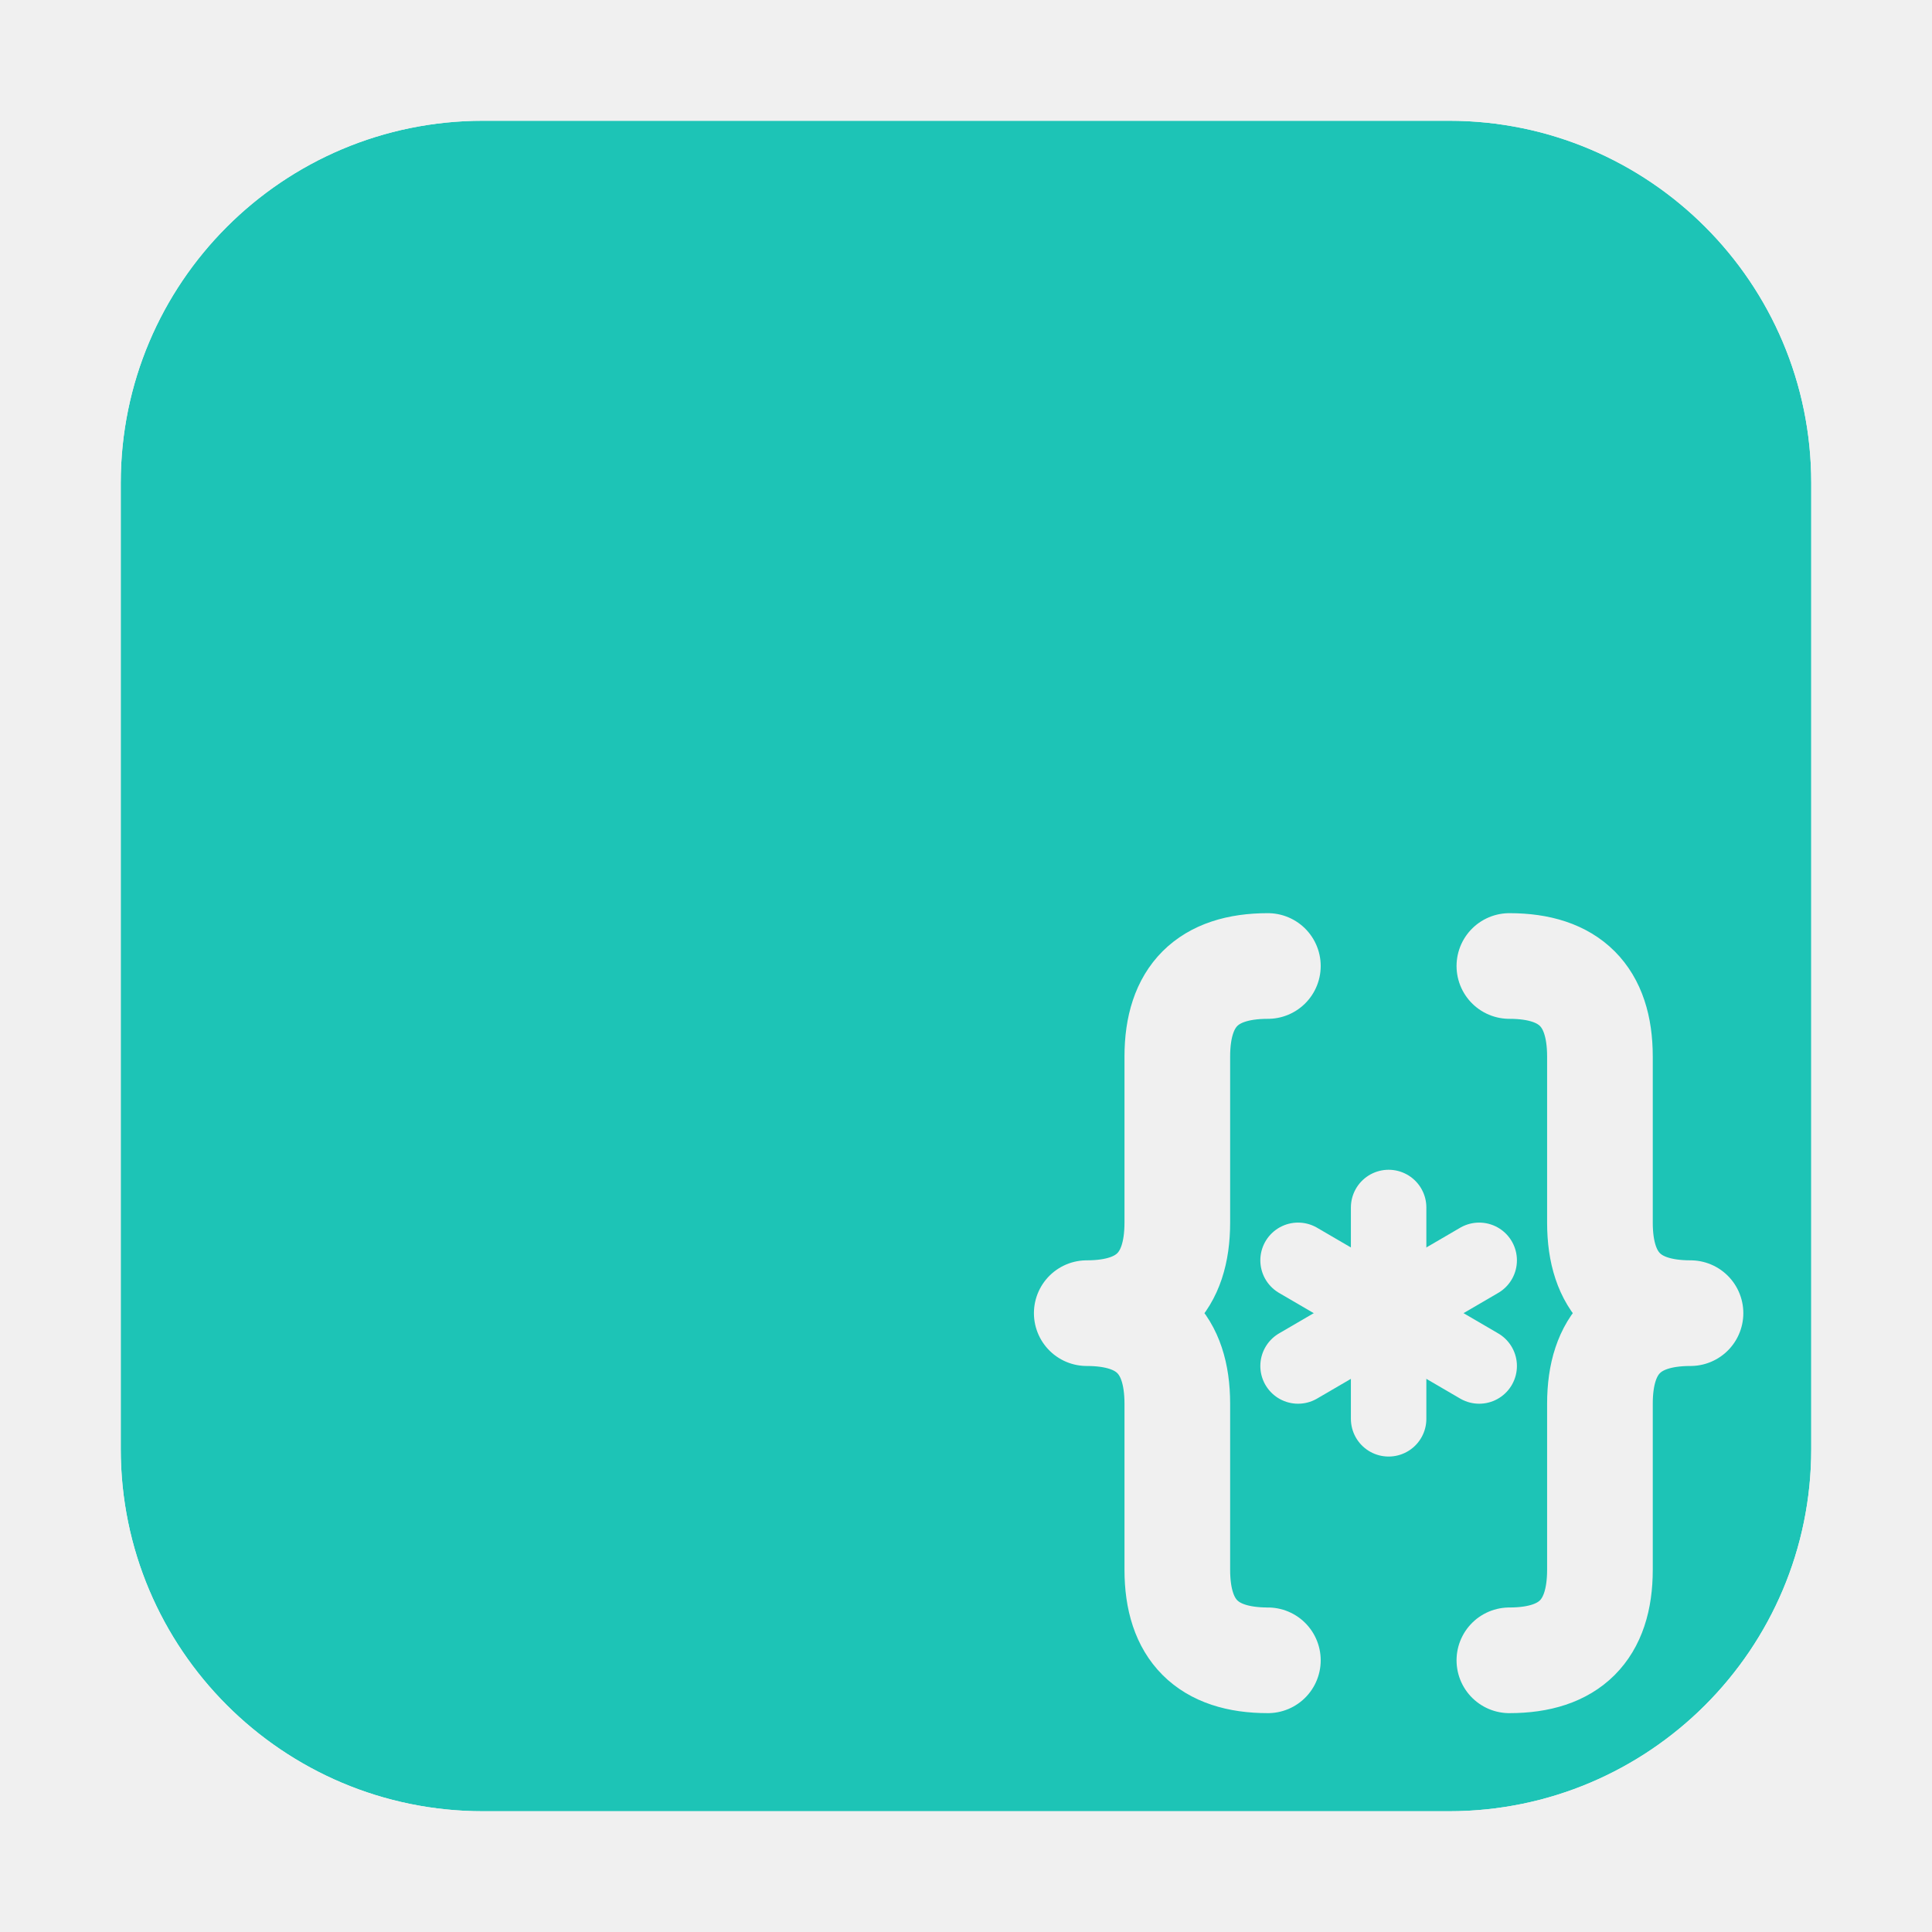
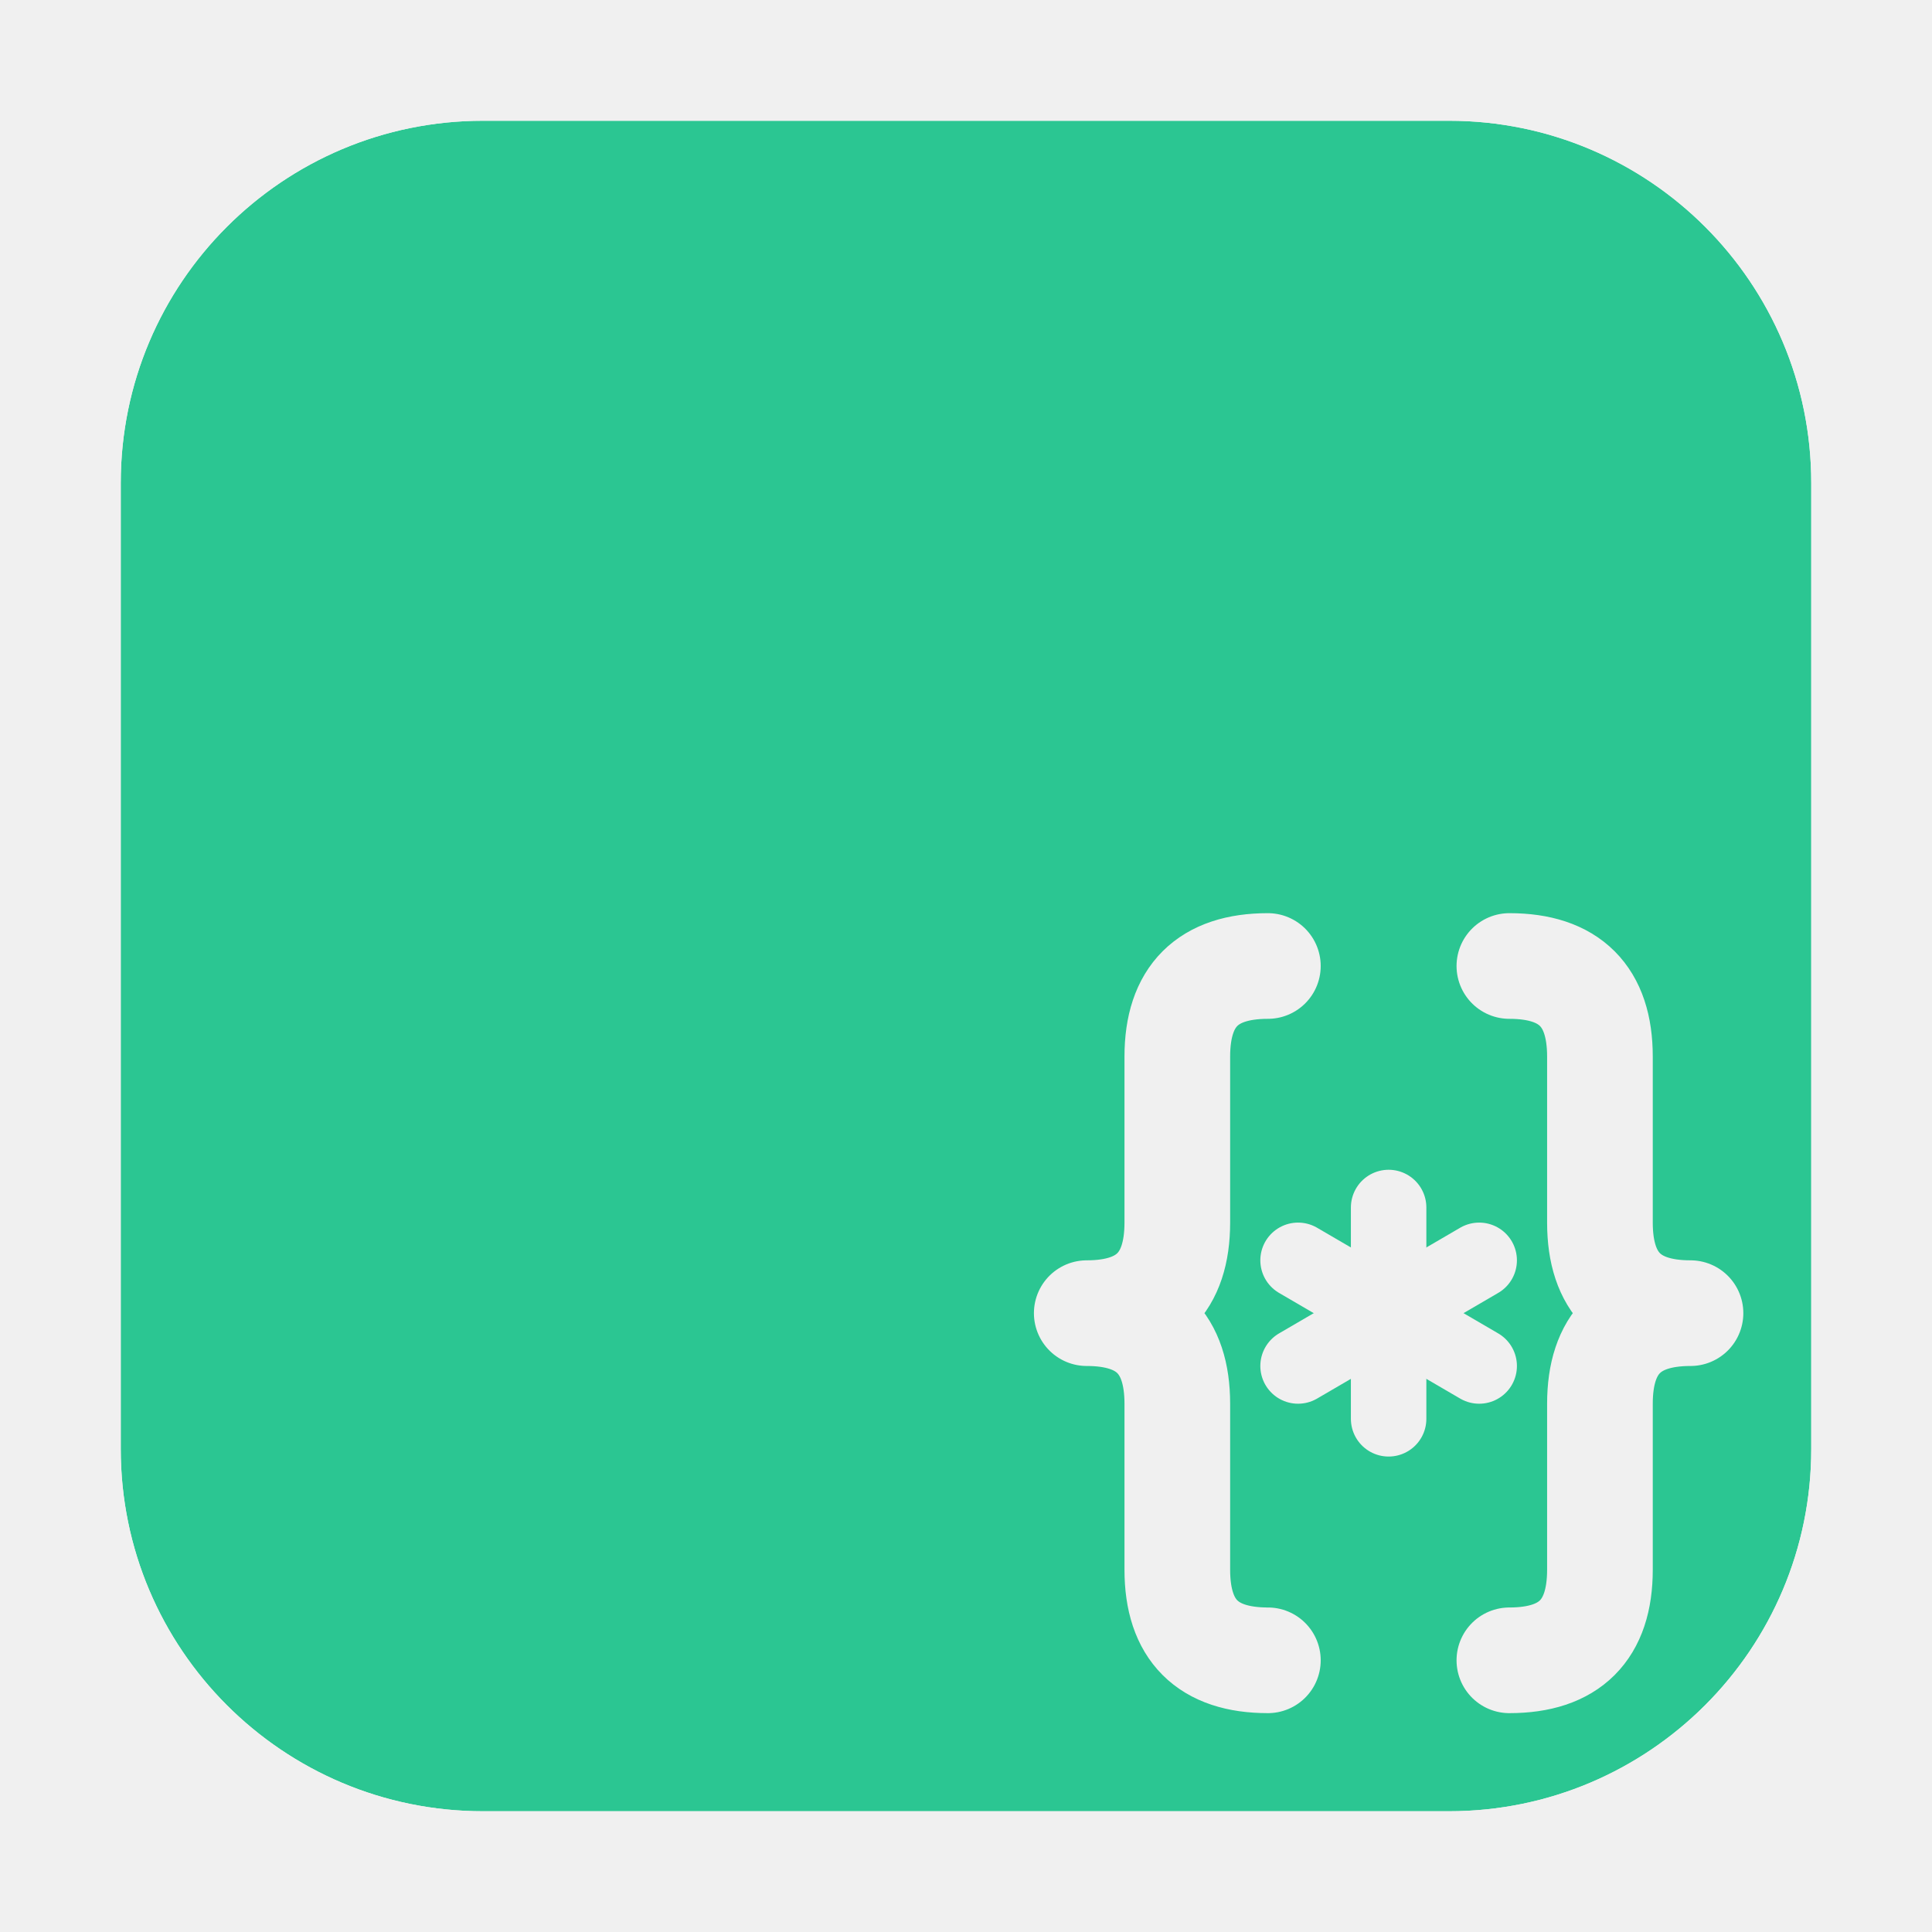
<svg xmlns="http://www.w3.org/2000/svg" viewBox="0 0 128 128" width="128" height="128">
  <mask id="cut">
    <rect x="8" y="8" width="112" height="112" rx="24" fill="white" />
    <g fill="none" stroke="black" stroke-linecap="round" stroke-linejoin="round">
      <g stroke-width="7">
        <path d="M 84 64 q -6 0 -6 6 l 0 11 q 0 6 -6 6 q 6 0 6 6 l 0 11 q 0 6 6 6" />
        <path d="M 100 64 q 6 0 6 6 l 0 11 q 0 6 6 6 q -6 0 -6 6 l 0 11 q 0 6 -6 6" />
      </g>
      <g stroke-width="5">
        <path d="M 92 80 L 92 94" />
        <path d="M 86 83.5 L 98 90.5" />
        <path d="M 86 90.5 L 98 83.5" />
      </g>
    </g>
  </mask>
-   <rect x="8" y="8" width="112" height="112" rx="24" fill="#1DC4B6" mask="url(#cut)" />
+   <rect x="8" y="8" width="112" height="112" rx="24" fill="#2BC692" mask="url(#cut)" />
</svg>
